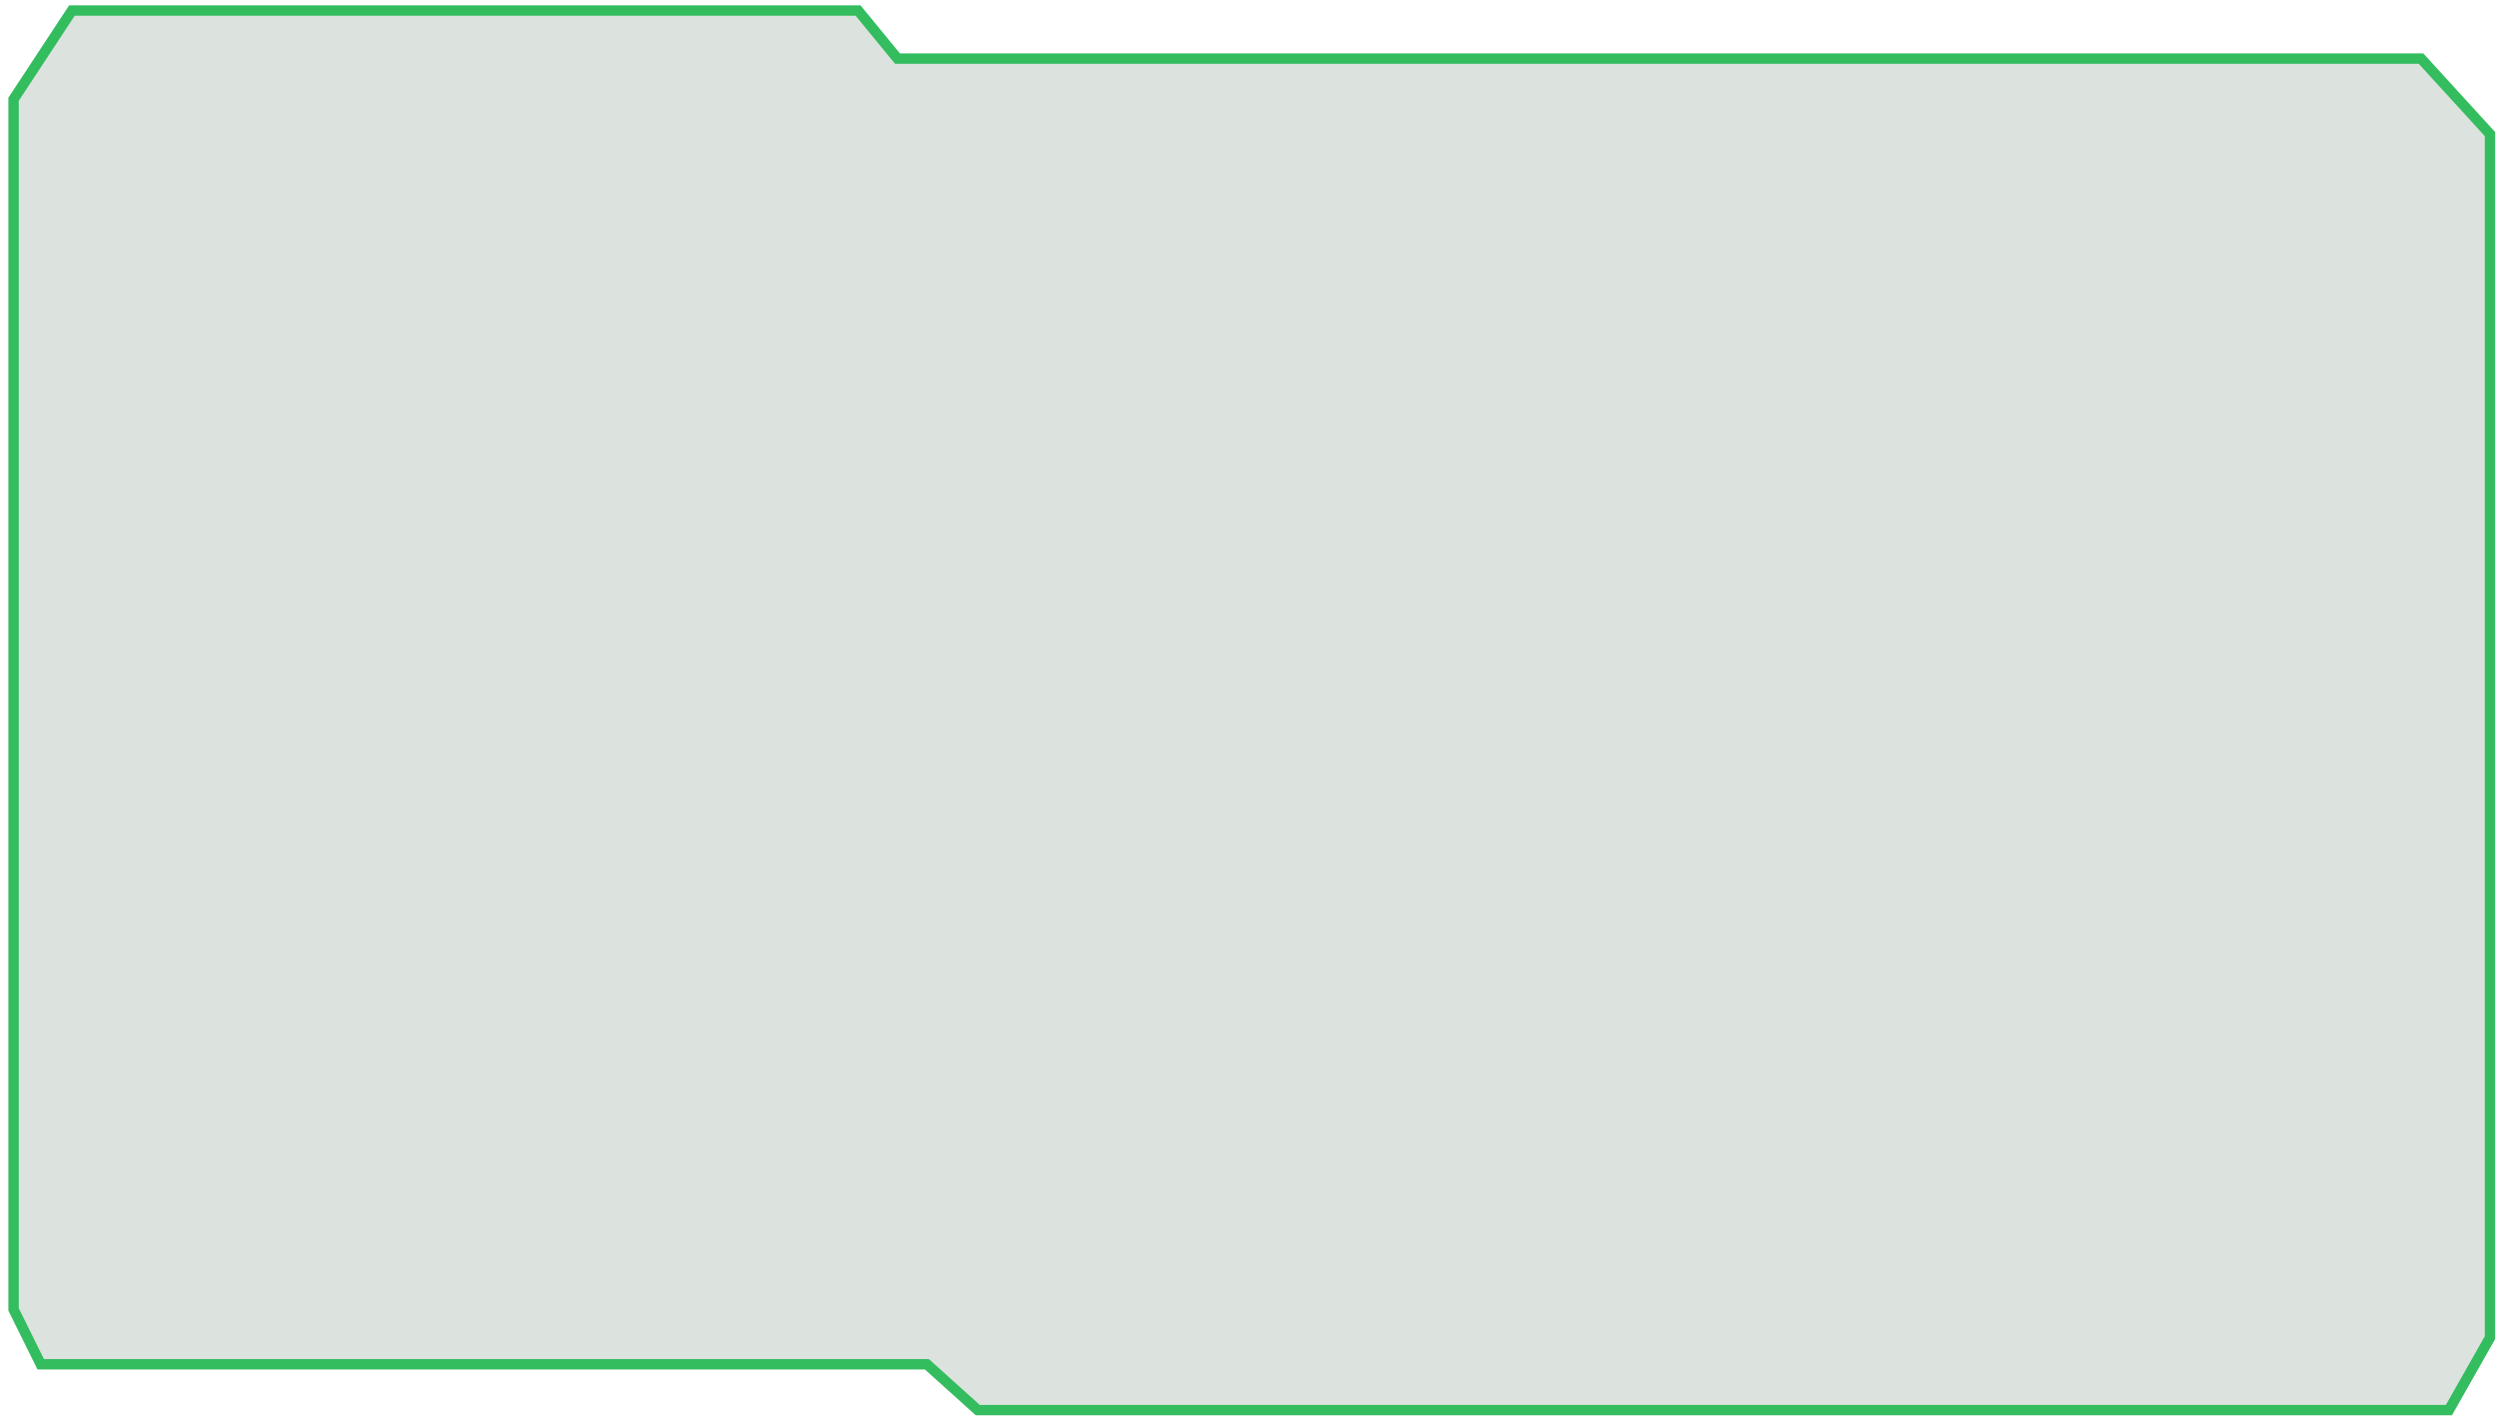
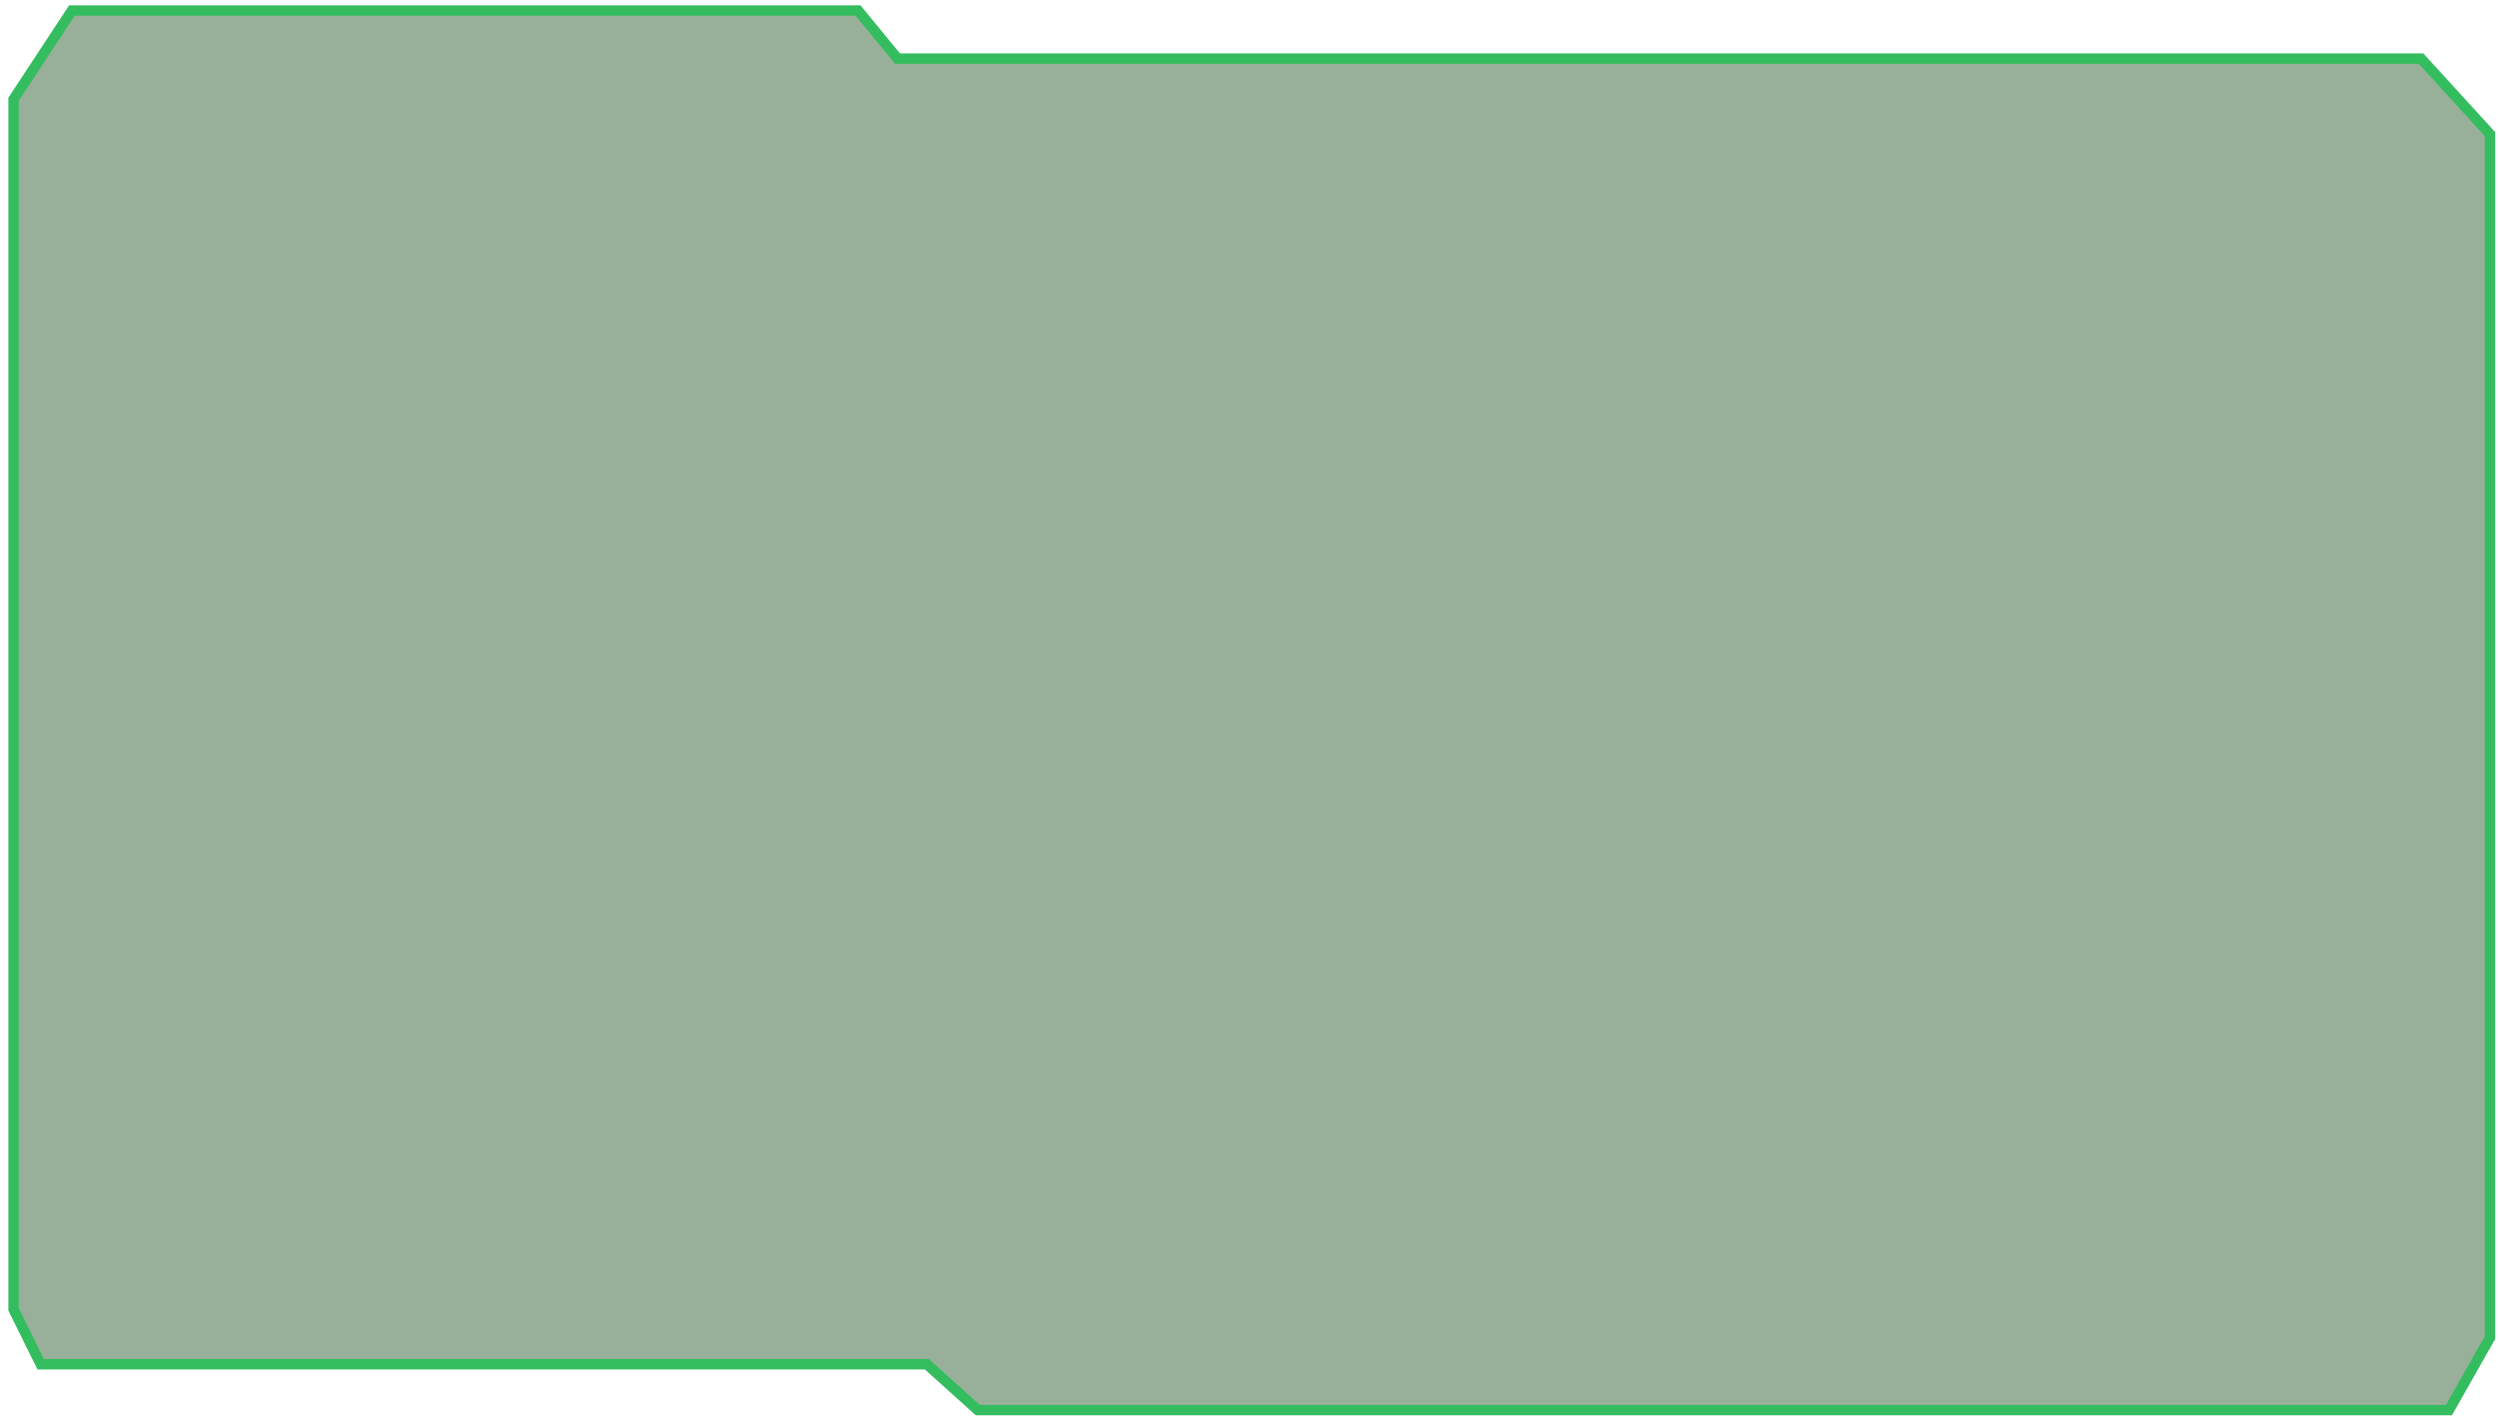
<svg xmlns="http://www.w3.org/2000/svg" xmlns:xlink="http://www.w3.org/1999/xlink" xml:space="preserve" width="240.667" height="136.662">
  <defs>
    <path id="a" d="M239.702 128.772V12.909l-6.64-7.269H86.396l-3.793-4.628H6.925L1.307 9.554v116.5l2.612 5.277h85.306l4.901 4.415h141.622z" />
  </defs>
-   <use xlink:href="#a" fill="#0d371124" stroke="#34bd5f" stroke-miterlimit="10" overflow="visible" />
+   <use xlink:href="#a" fill="#053f0b69" stroke="#34bd5f" stroke-miterlimit="10" overflow="visible" />
</svg>
